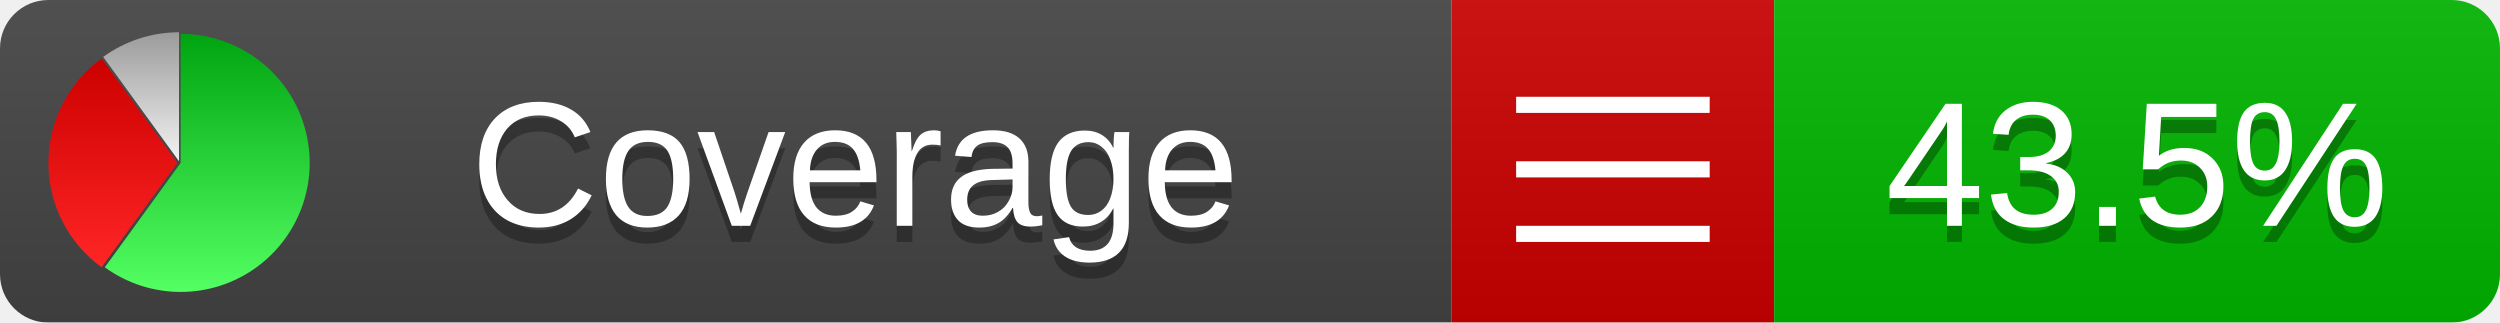
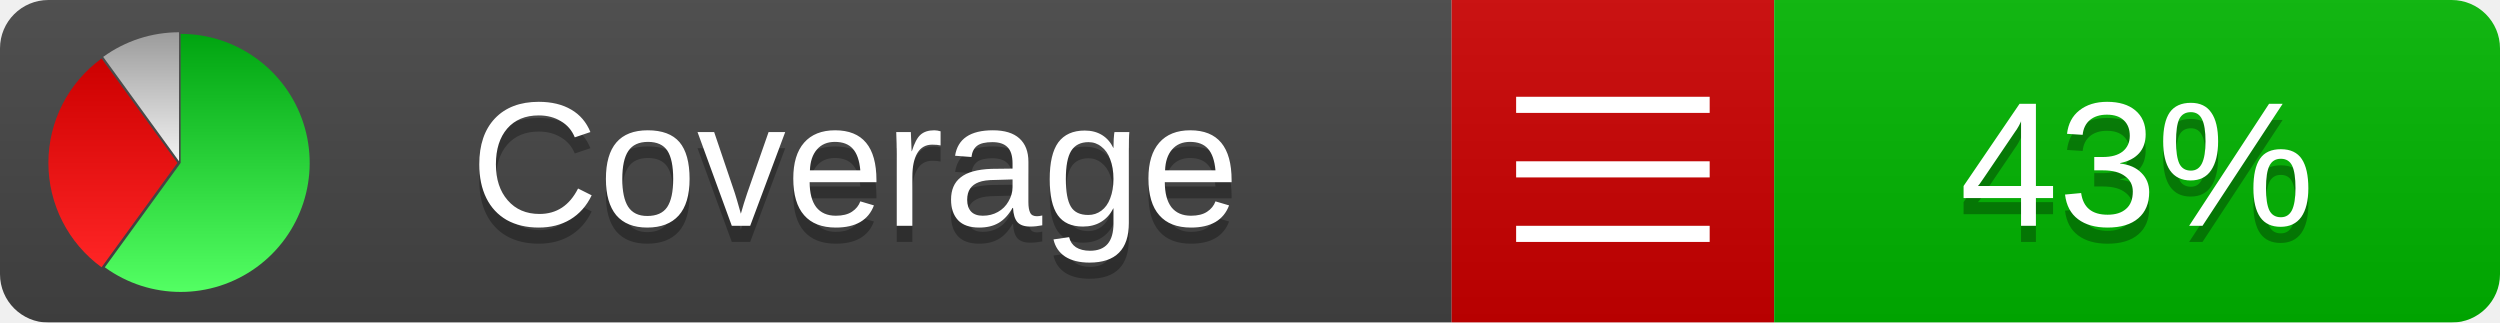
<svg xmlns="http://www.w3.org/2000/svg" xmlns:xlink="http://www.w3.org/1999/xlink" width="155" height="20">
  <style type="text/css">
          
            @keyframes fadeout {
              0 % { visibility: visible; opacity: 1; }
              40% { visibility: visible; opacity: 1; }
              50% { visibility: hidden; opacity: 0; }
              90% { visibility: hidden; opacity: 0; }
              100% { visibility: visible; opacity: 1; }
            }
            @keyframes fadein {
              0% { visibility: hidden; opacity: 0; }
              40% { visibility: hidden; opacity: 0; }
              50% { visibility: visible; opacity: 1; }
              90% { visibility: visible; opacity: 1; }
              100% { visibility: hidden; opacity: 0; }
            }
            .linecoverage {
                animation-duration: 10s;
                animation-name: fadeout;
                animation-iteration-count: infinite;
            }
            .branchcoverage {
                animation-duration: 10s;
                animation-name: fadein;
                animation-iteration-count: infinite;
            }
          
    </style>
  <defs>
    <linearGradient id="gradient" x2="0" y2="100%">
      <stop offset="0" stop-color="#bbb" stop-opacity=".1" />
      <stop offset="1" stop-opacity=".1" />
    </linearGradient>
    <linearGradient id="green" x2="0" y2="100%">
      <stop offset="0" stop-color="#00A410" />
      <stop offset="1" stop-color="#53FF63" />
    </linearGradient>
    <linearGradient id="red" x2="0" y2="100%">
      <stop offset="0" stop-color="#C00" />
      <stop offset="1" stop-color="#FF2525" />
    </linearGradient>
    <linearGradient id="gray" x2="0" y2="100%">
      <stop offset="0" stop-color="#9B9B9B" />
      <stop offset="1" stop-color="#F3F3F3" />
    </linearGradient>
    <mask id="mask">
      <rect width="155" height="20" rx="3" fill="#fff" />
    </mask>
    <g id="icon">
      <path style="fill:url(#green);" d="M205,202.5 l0,-200 a200,200 0 1,1 -117.558,361.803 z" />
      <path style="fill:url(#red);" d="M200,202.5 l-117.558,161.803 a200,200 0 0,1 0,-323.607 z" />
      <path style="fill:url(#gray);" d="M202.5,200 l-117.558,-161.803 a200,200 0 0,1 117.558,-38.196 z" />
    </g>
  </defs>
  <g mask="url(#mask)">
    <rect x="0" y="0" width="90" height="20" fill="#444" />
    <rect x="90" y="0" width="20" height="20" fill="#c00" />
    <rect x="110" y="0" width="45" height="20" fill="#00B600" />
    <rect x="0" y="0" width="155" height="20" fill="url(#gradient)" />
  </g>
  <g>
    <path class="" stroke="#fff" d="M94 6.5 h12 M94 10.5 h12 M94 14.5 h12" />
  </g>
  <g fill="#fff" text-anchor="middle" font-family="Verdana,Arial,Geneva,sans-serif" font-size="11">
    <a xlink:href="https://github.com/danielpalme/ReportGenerator" target="_top">
      <use xlink:href="#icon" transform="translate(3,2) scale(.04)" />
    </a>
    <text x="53" y="15" fill="#010101" fill-opacity=".3">Coverage</text>
    <text x="53" y="14" fill="#fff">Coverage</text>
-     <text class="" x="132.5" y="15" fill="#010101" fill-opacity=".3">43.5%</text>
-     <text class="" x="132.5" y="14">43.5%</text>
+     <text class="" x="132.5" y="15" fill="#010101" fill-opacity=".3">43%</text>
+     <text class="" x="132.5" y="14">43%</text>
  </g>
  <g>
    <rect class="" x="90" y="0" width="65" height="20" fill-opacity="0" />
  </g>
</svg>
